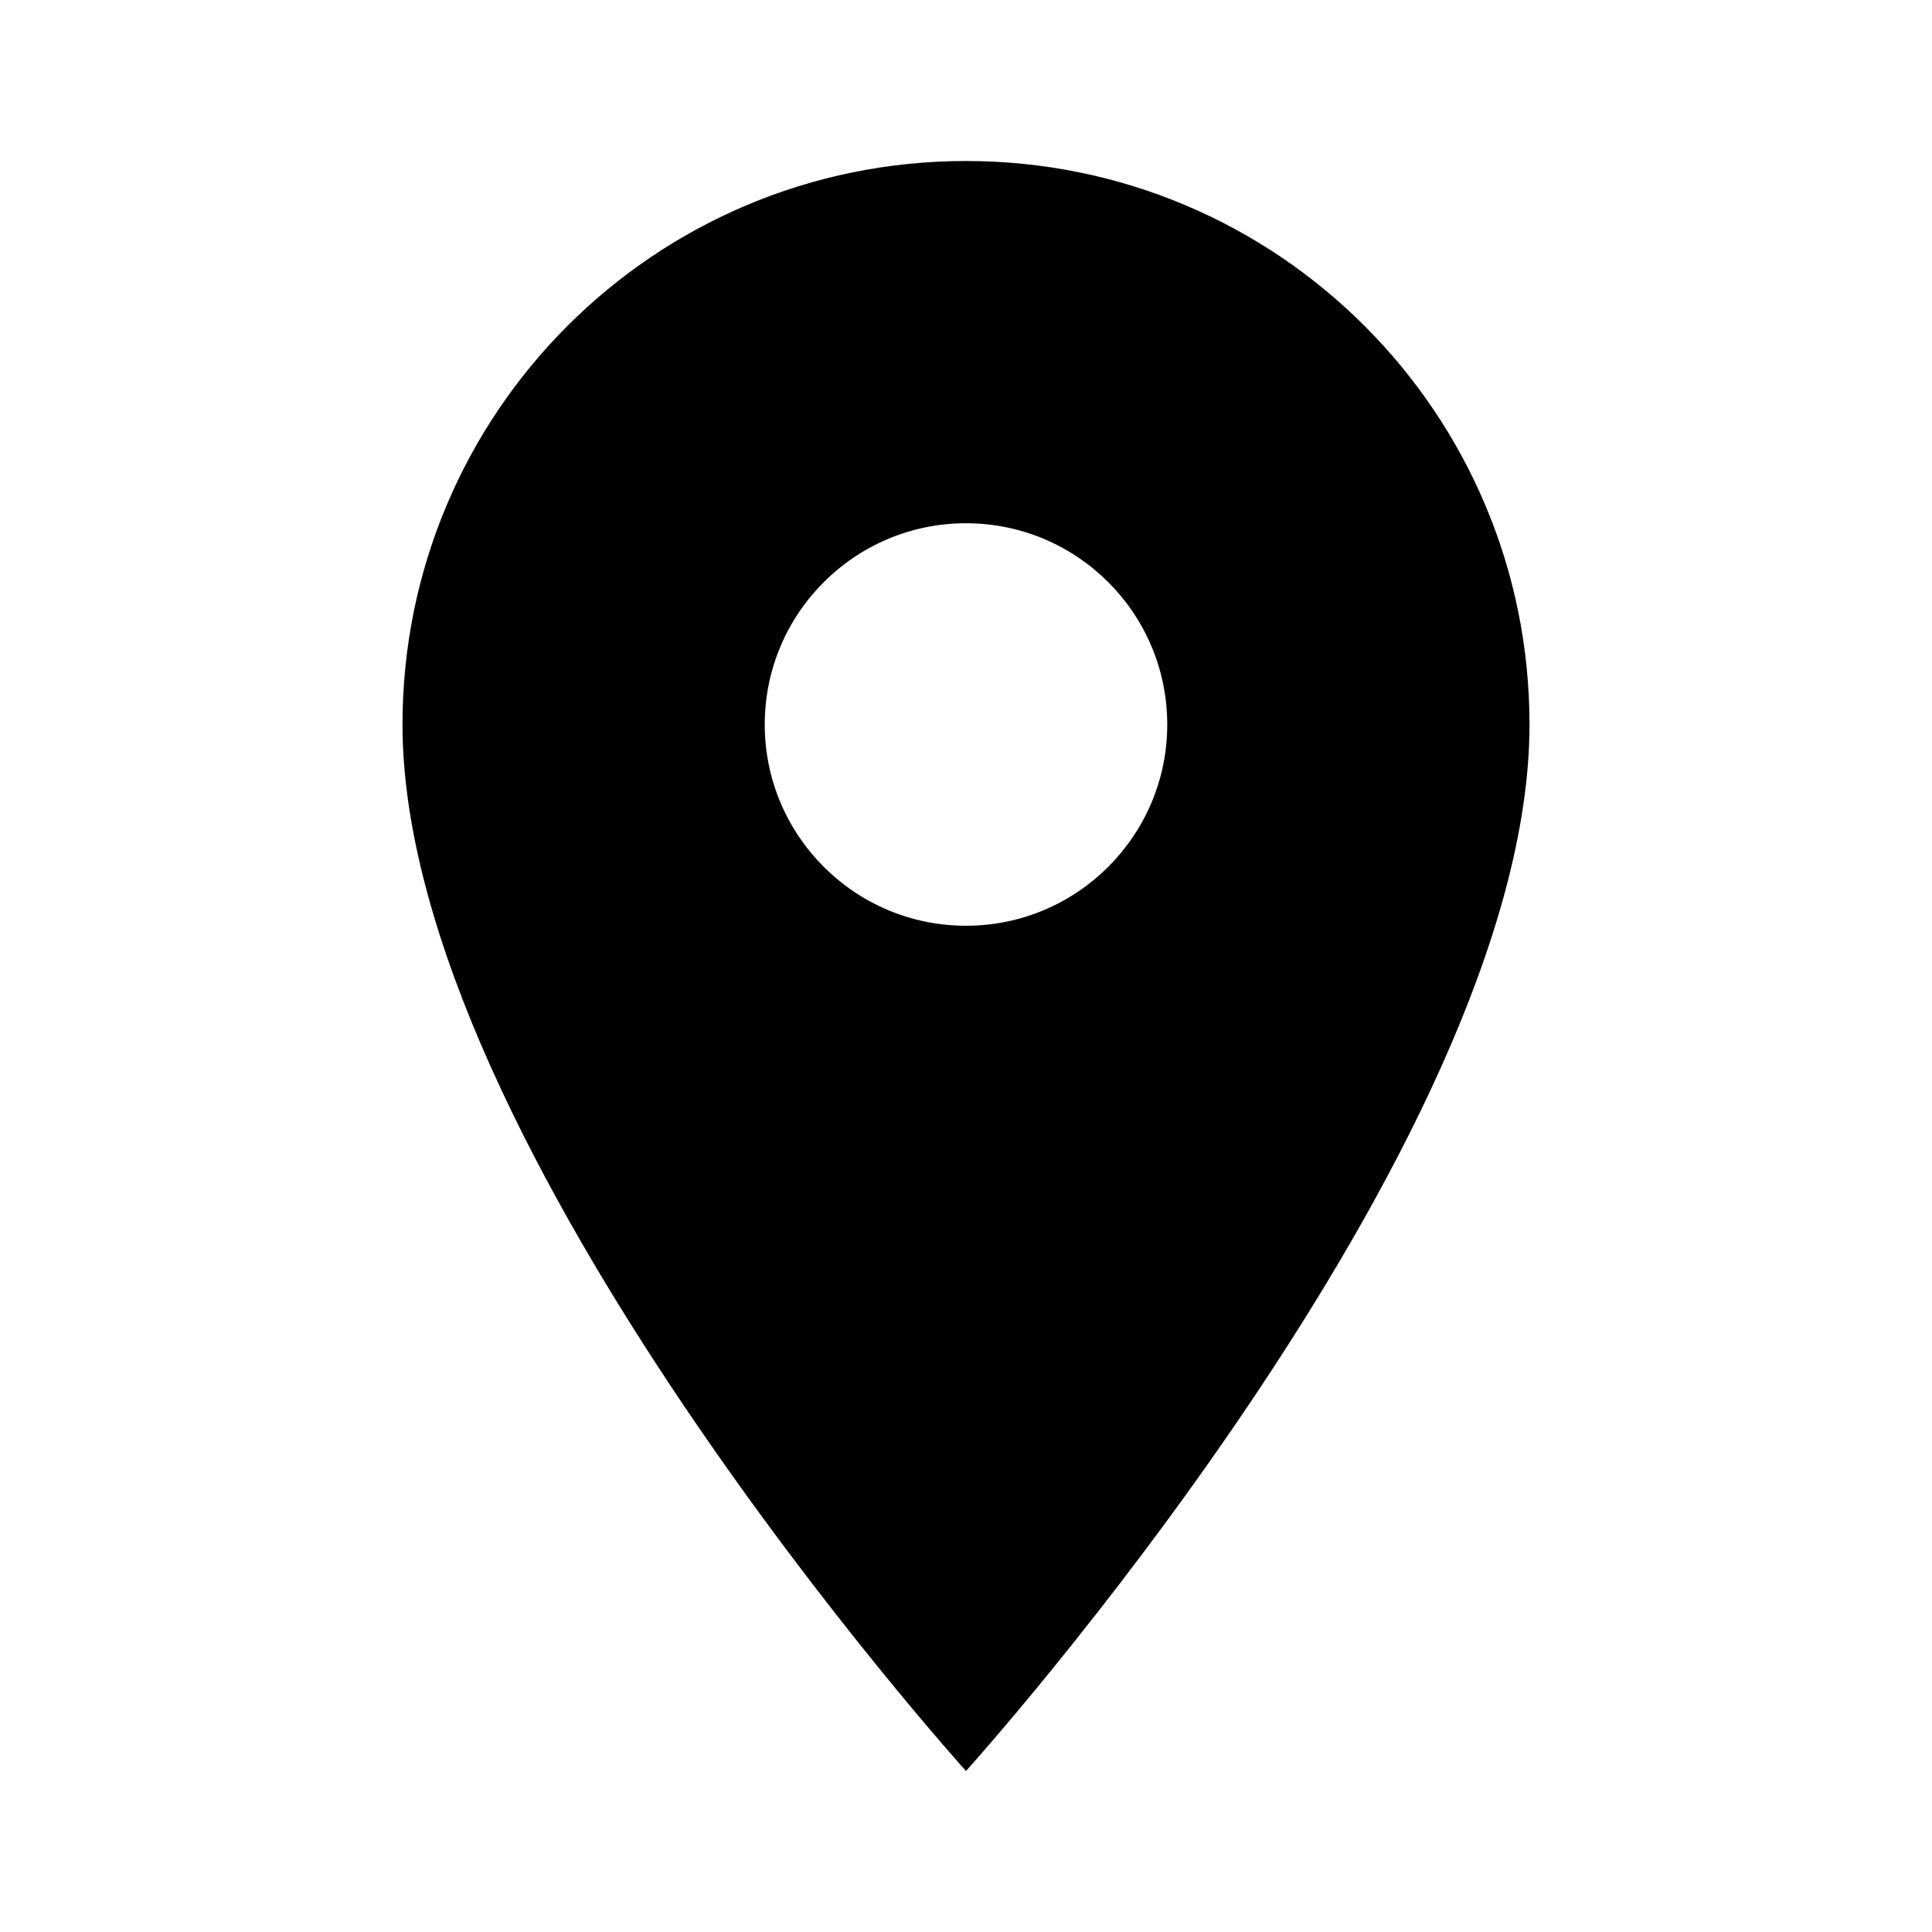
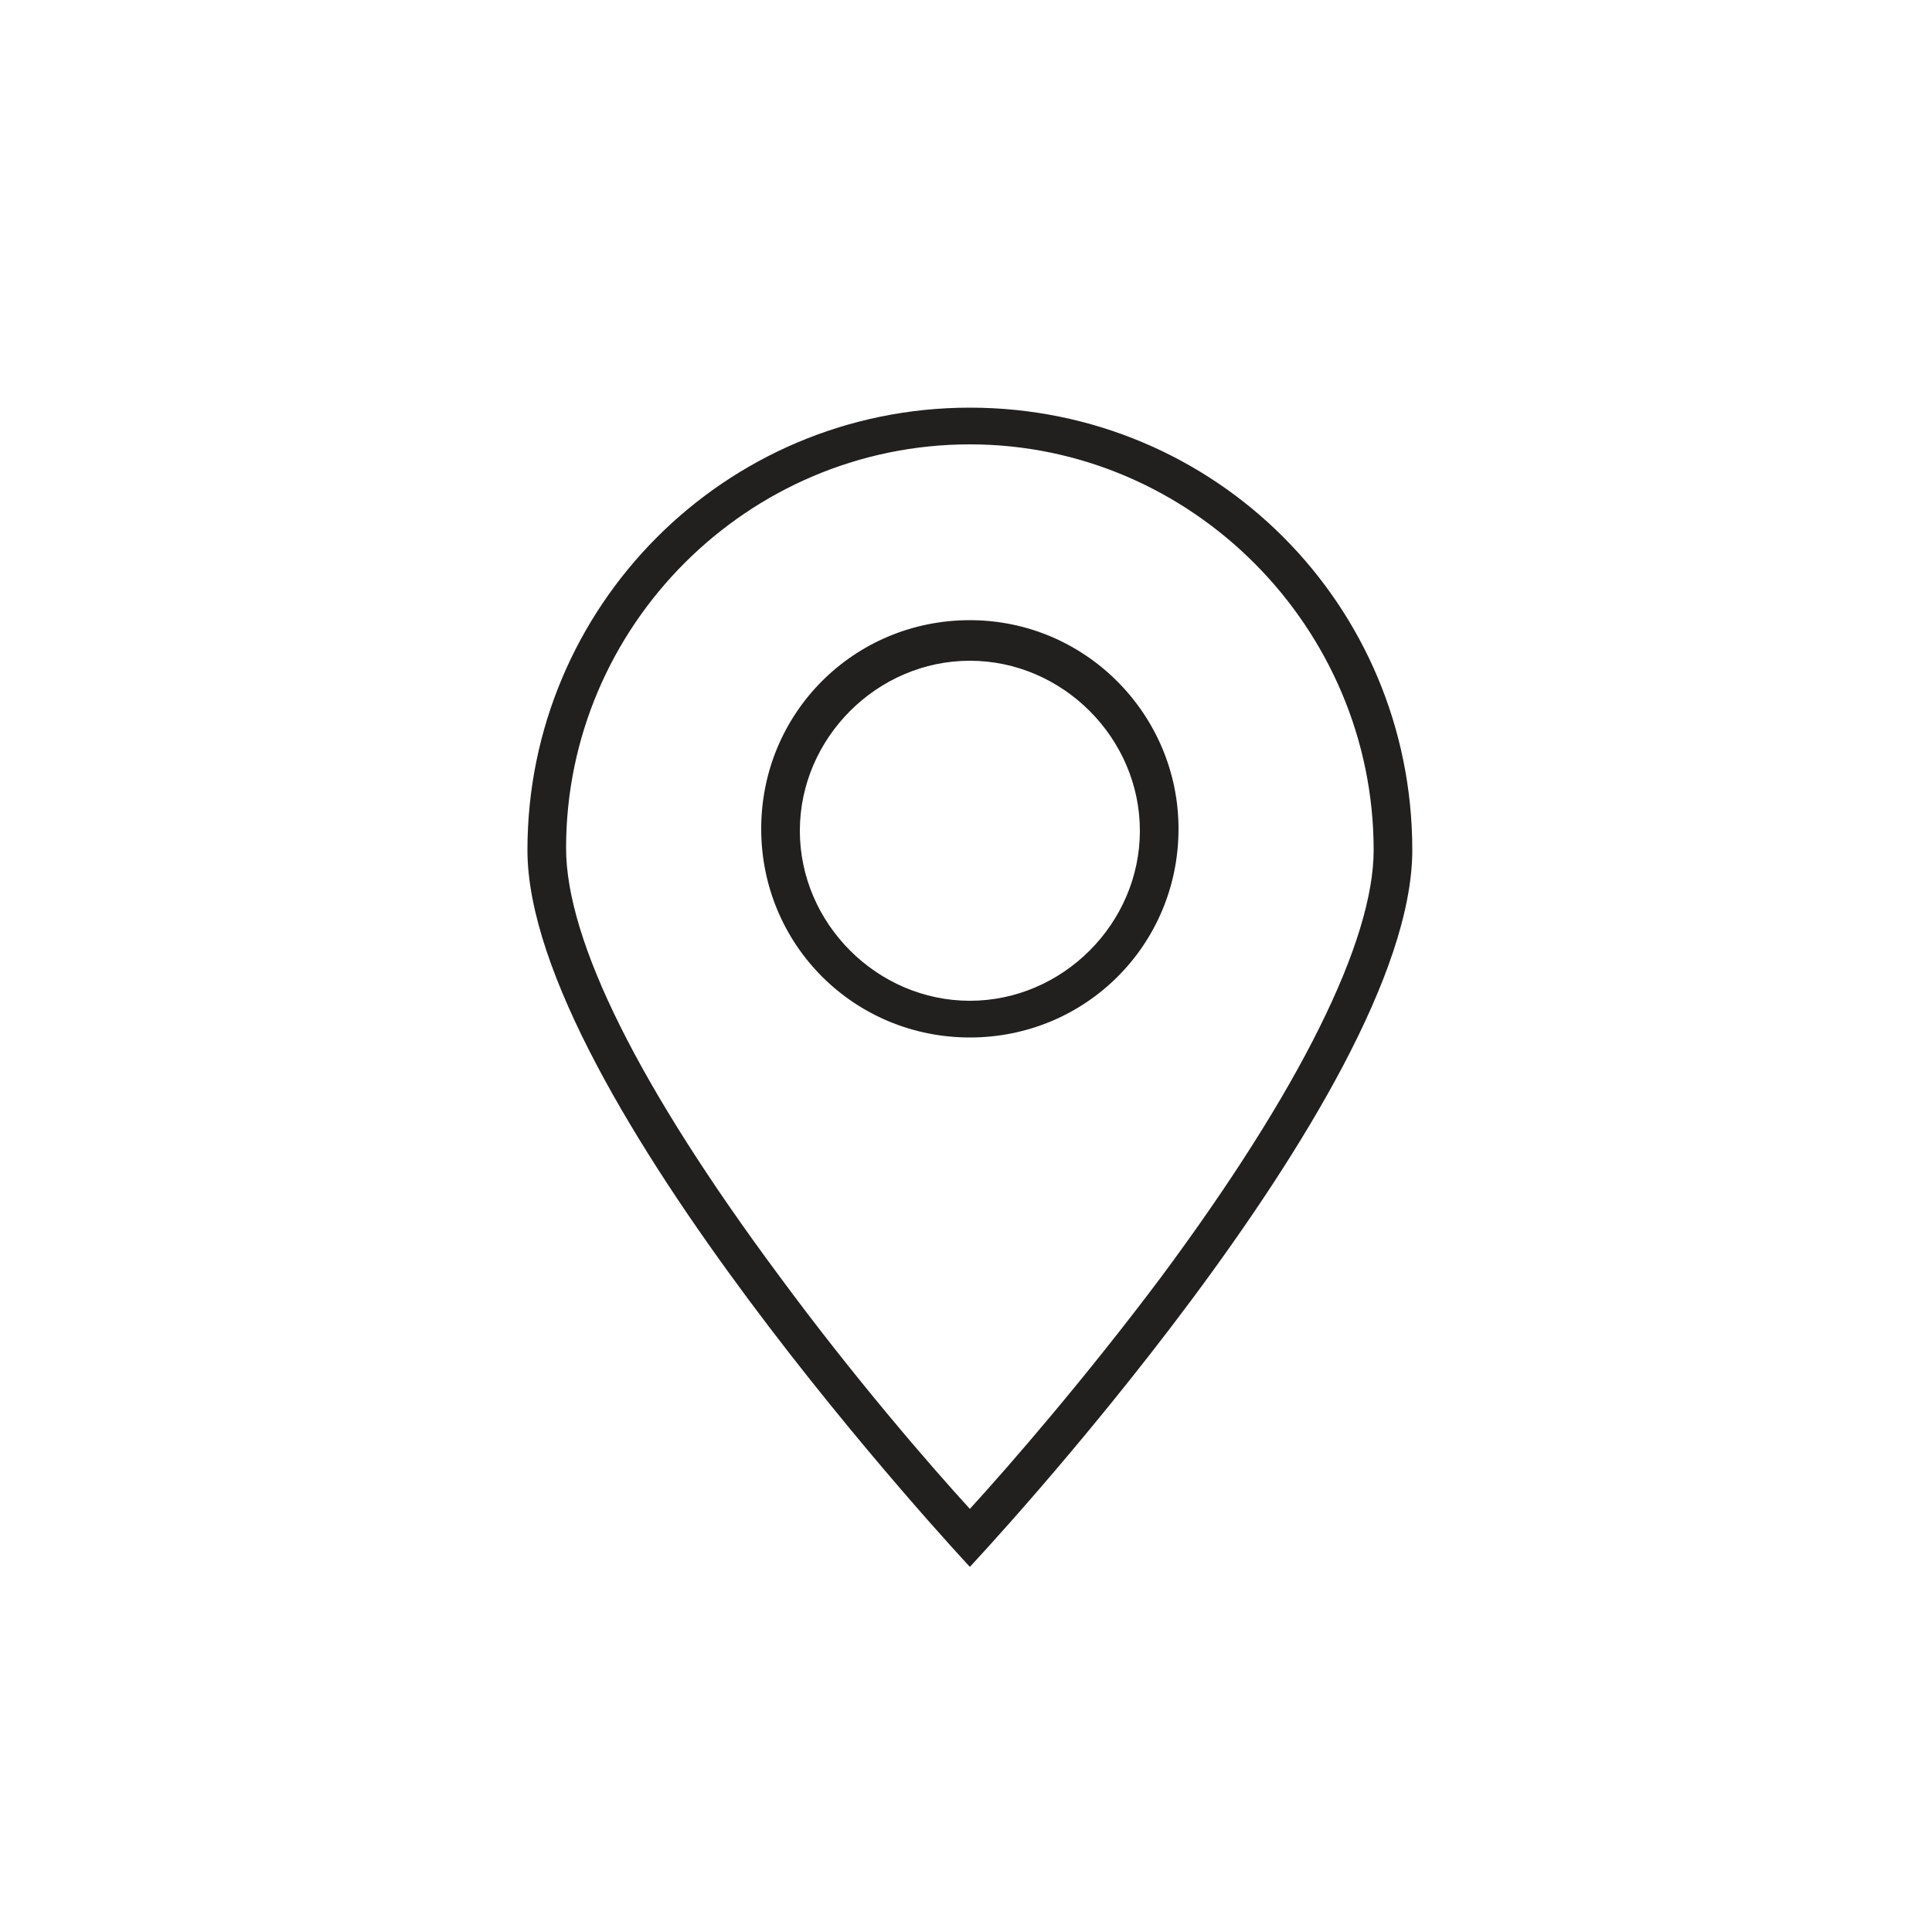
- <svg xmlns="http://www.w3.org/2000/svg" height="24" viewBox="0 0 24 24" width="24">
-   <path d="M12 2C8.13 2 5 5.13 5 9c0 5.25 7 13 7 13s7-7.75 7-13c0-3.87-3.13-7-7-7zm0 9.5c-1.38 0-2.5-1.12-2.5-2.5s1.12-2.5 2.5-2.5 2.5 1.12 2.5 2.5-1.12 2.5-2.5 2.5z" />
-   <path d="M0 0h24v24H0z" fill="none" />
+ <svg xmlns="http://www.w3.org/2000/svg" enable-background="new 0 0 100 100" id="Layer_1" version="1.1" viewBox="0 0 100 100" xml:space="preserve">
+   <g>
+     <path d="M50.2,21.1c-12.7,0-22.9,10.3-22.9,22.9s22.9,37.1,22.9,37.1S73.1,56.7,73.1,44S62.9,21.1,50.2,21.1z    M50.2,78.1c-2.1-2.3-6-6.8-9.9-12.1c-7.2-9.7-11-17.3-11-22.1c0-11.5,9.4-20.9,20.9-20.9S71.1,32.5,71.1,44   c0,4.7-3.8,12.4-11,22.1C56.2,71.3,52.3,75.8,50.2,78.1z" fill="#221F1F" />
+     <path d="M50.2,32.1c-6,0-10.8,4.8-10.8,10.8c0,6,4.8,10.8,10.8,10.8c6,0,10.8-4.8,10.8-10.8   C61,37,56.2,32.1,50.2,32.1z M56.4,49.2c-1.6,1.6-3.8,2.6-6.2,2.6c-2.4,0-4.6-1-6.2-2.6c-1.6-1.6-2.6-3.8-2.6-6.2   c0-2.4,1-4.6,2.6-6.2c1.6-1.6,3.8-2.6,6.2-2.6c2.4,0,4.6,1,6.2,2.6c1.6,1.6,2.6,3.8,2.6,6.2C59,45.4,58,47.6,56.4,49.2z" fill="#221F1F" />
+   </g>
</svg>
